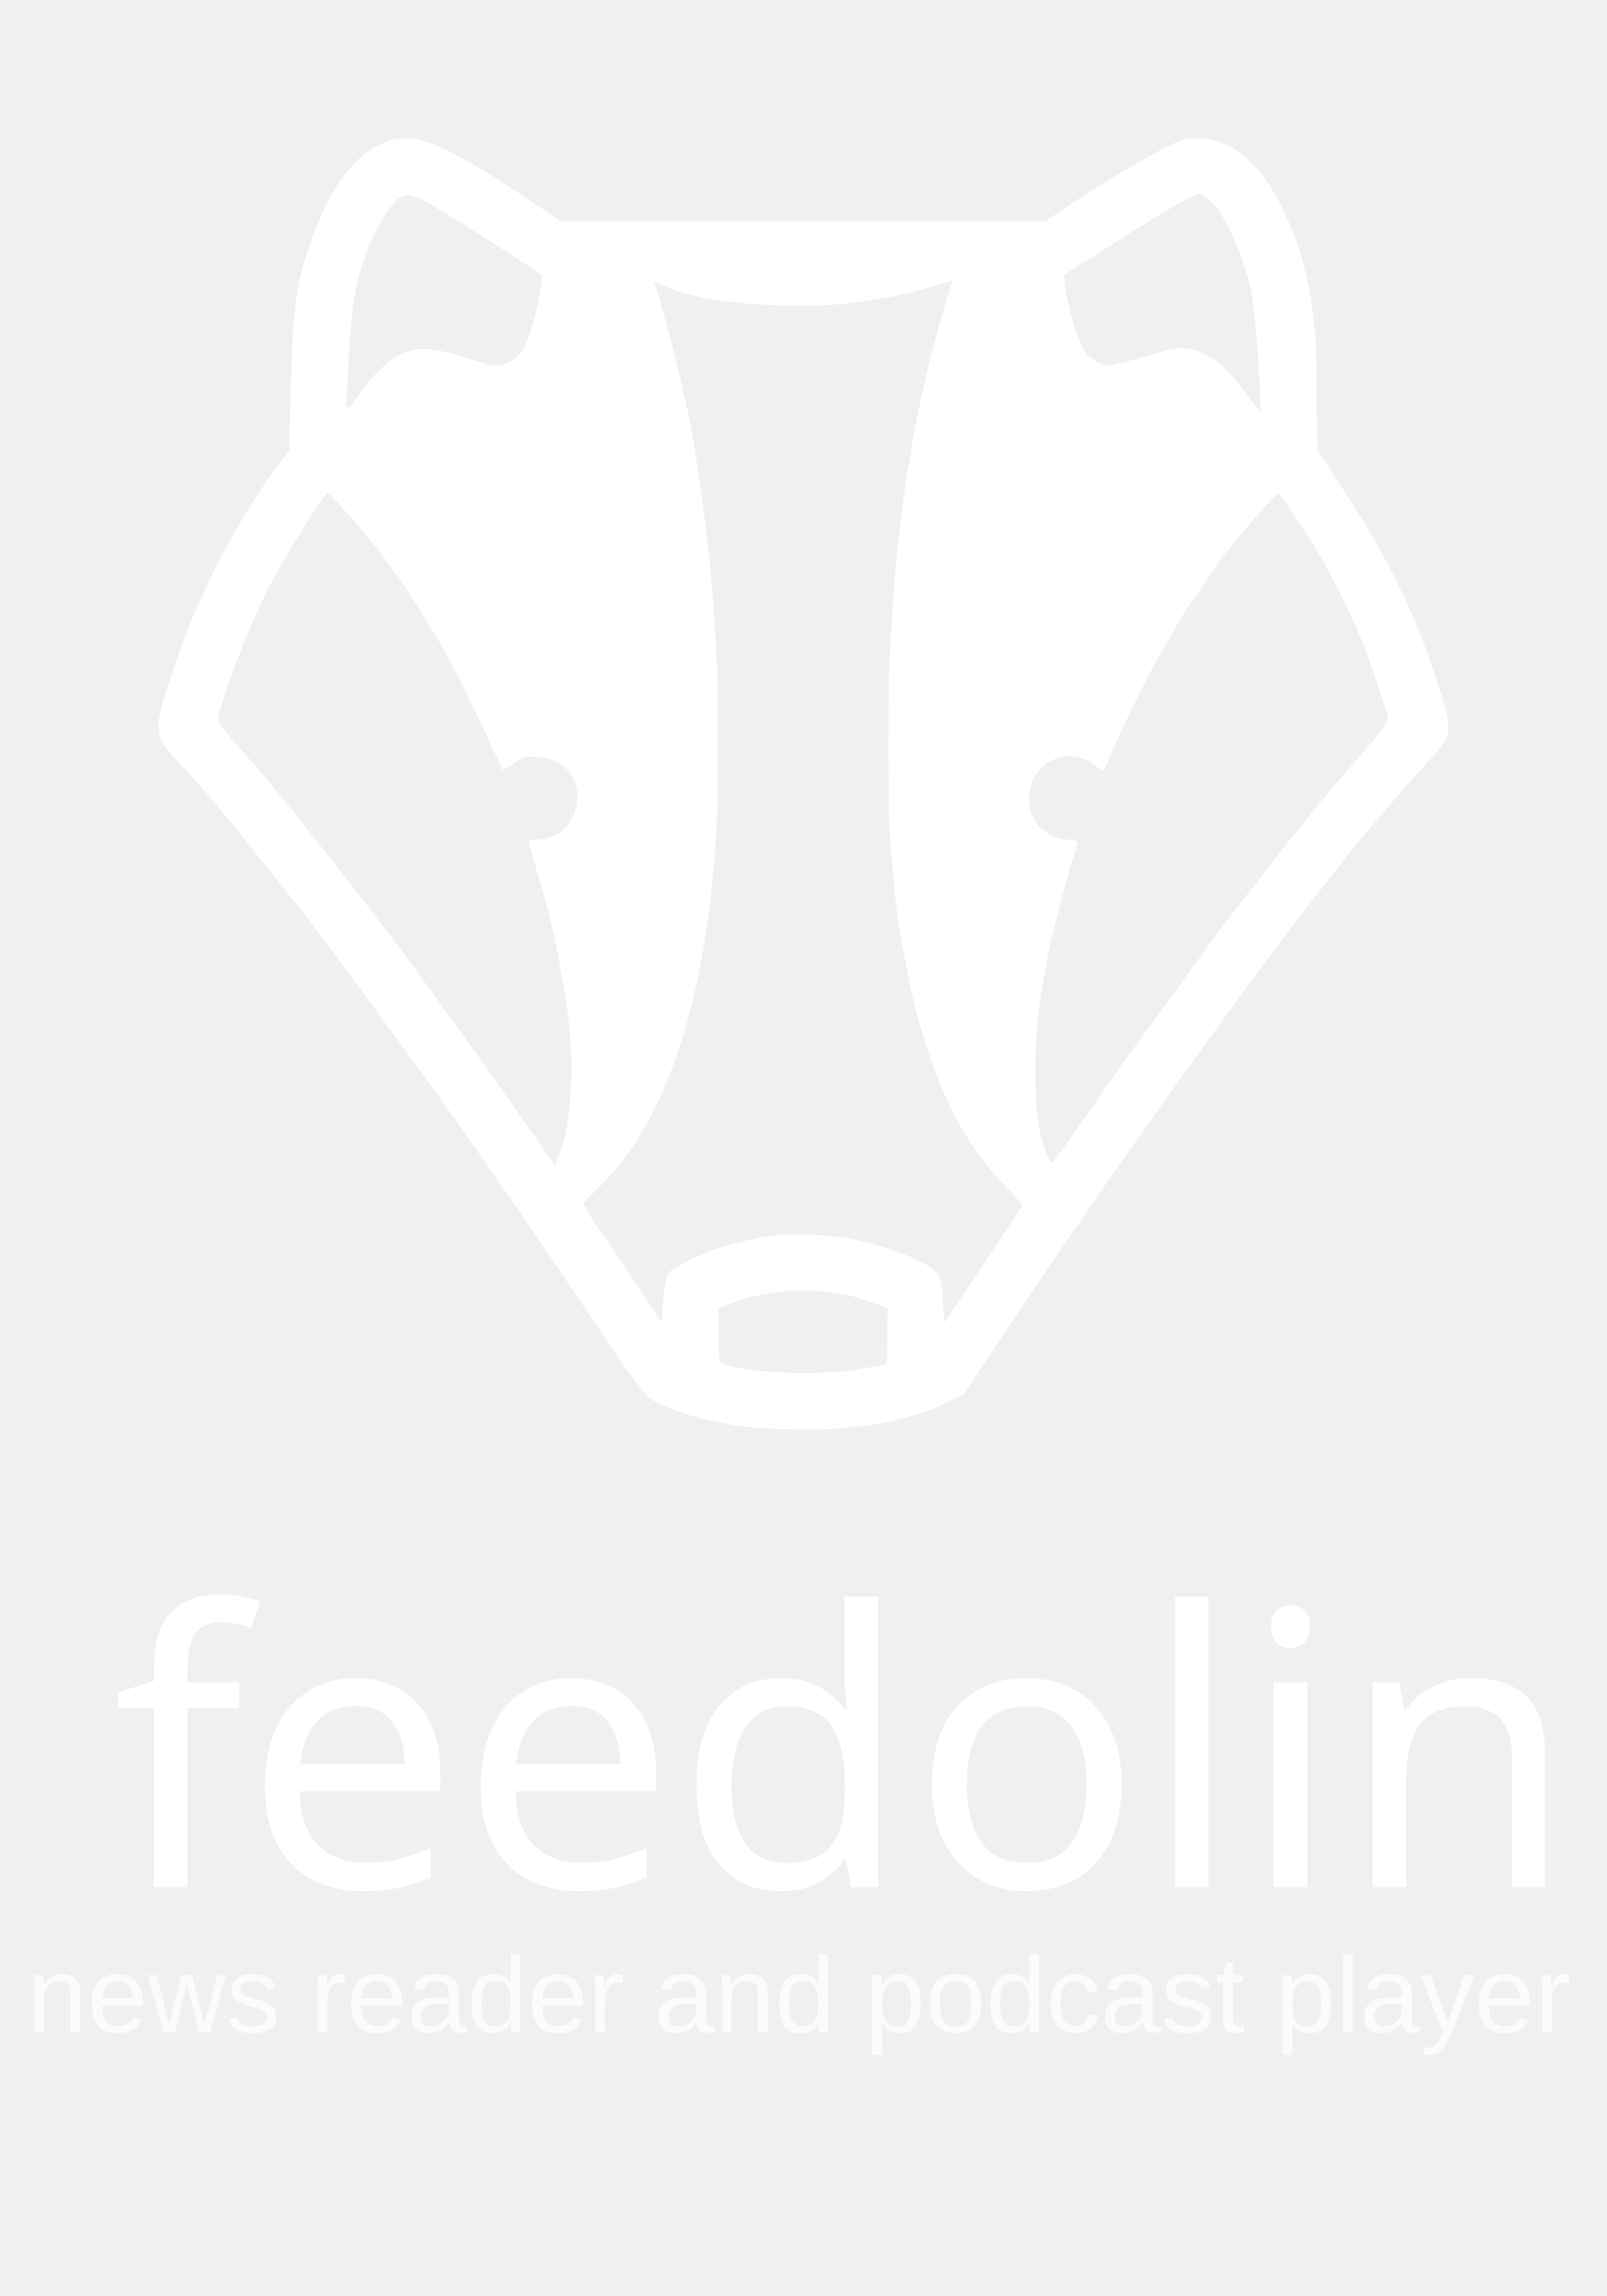
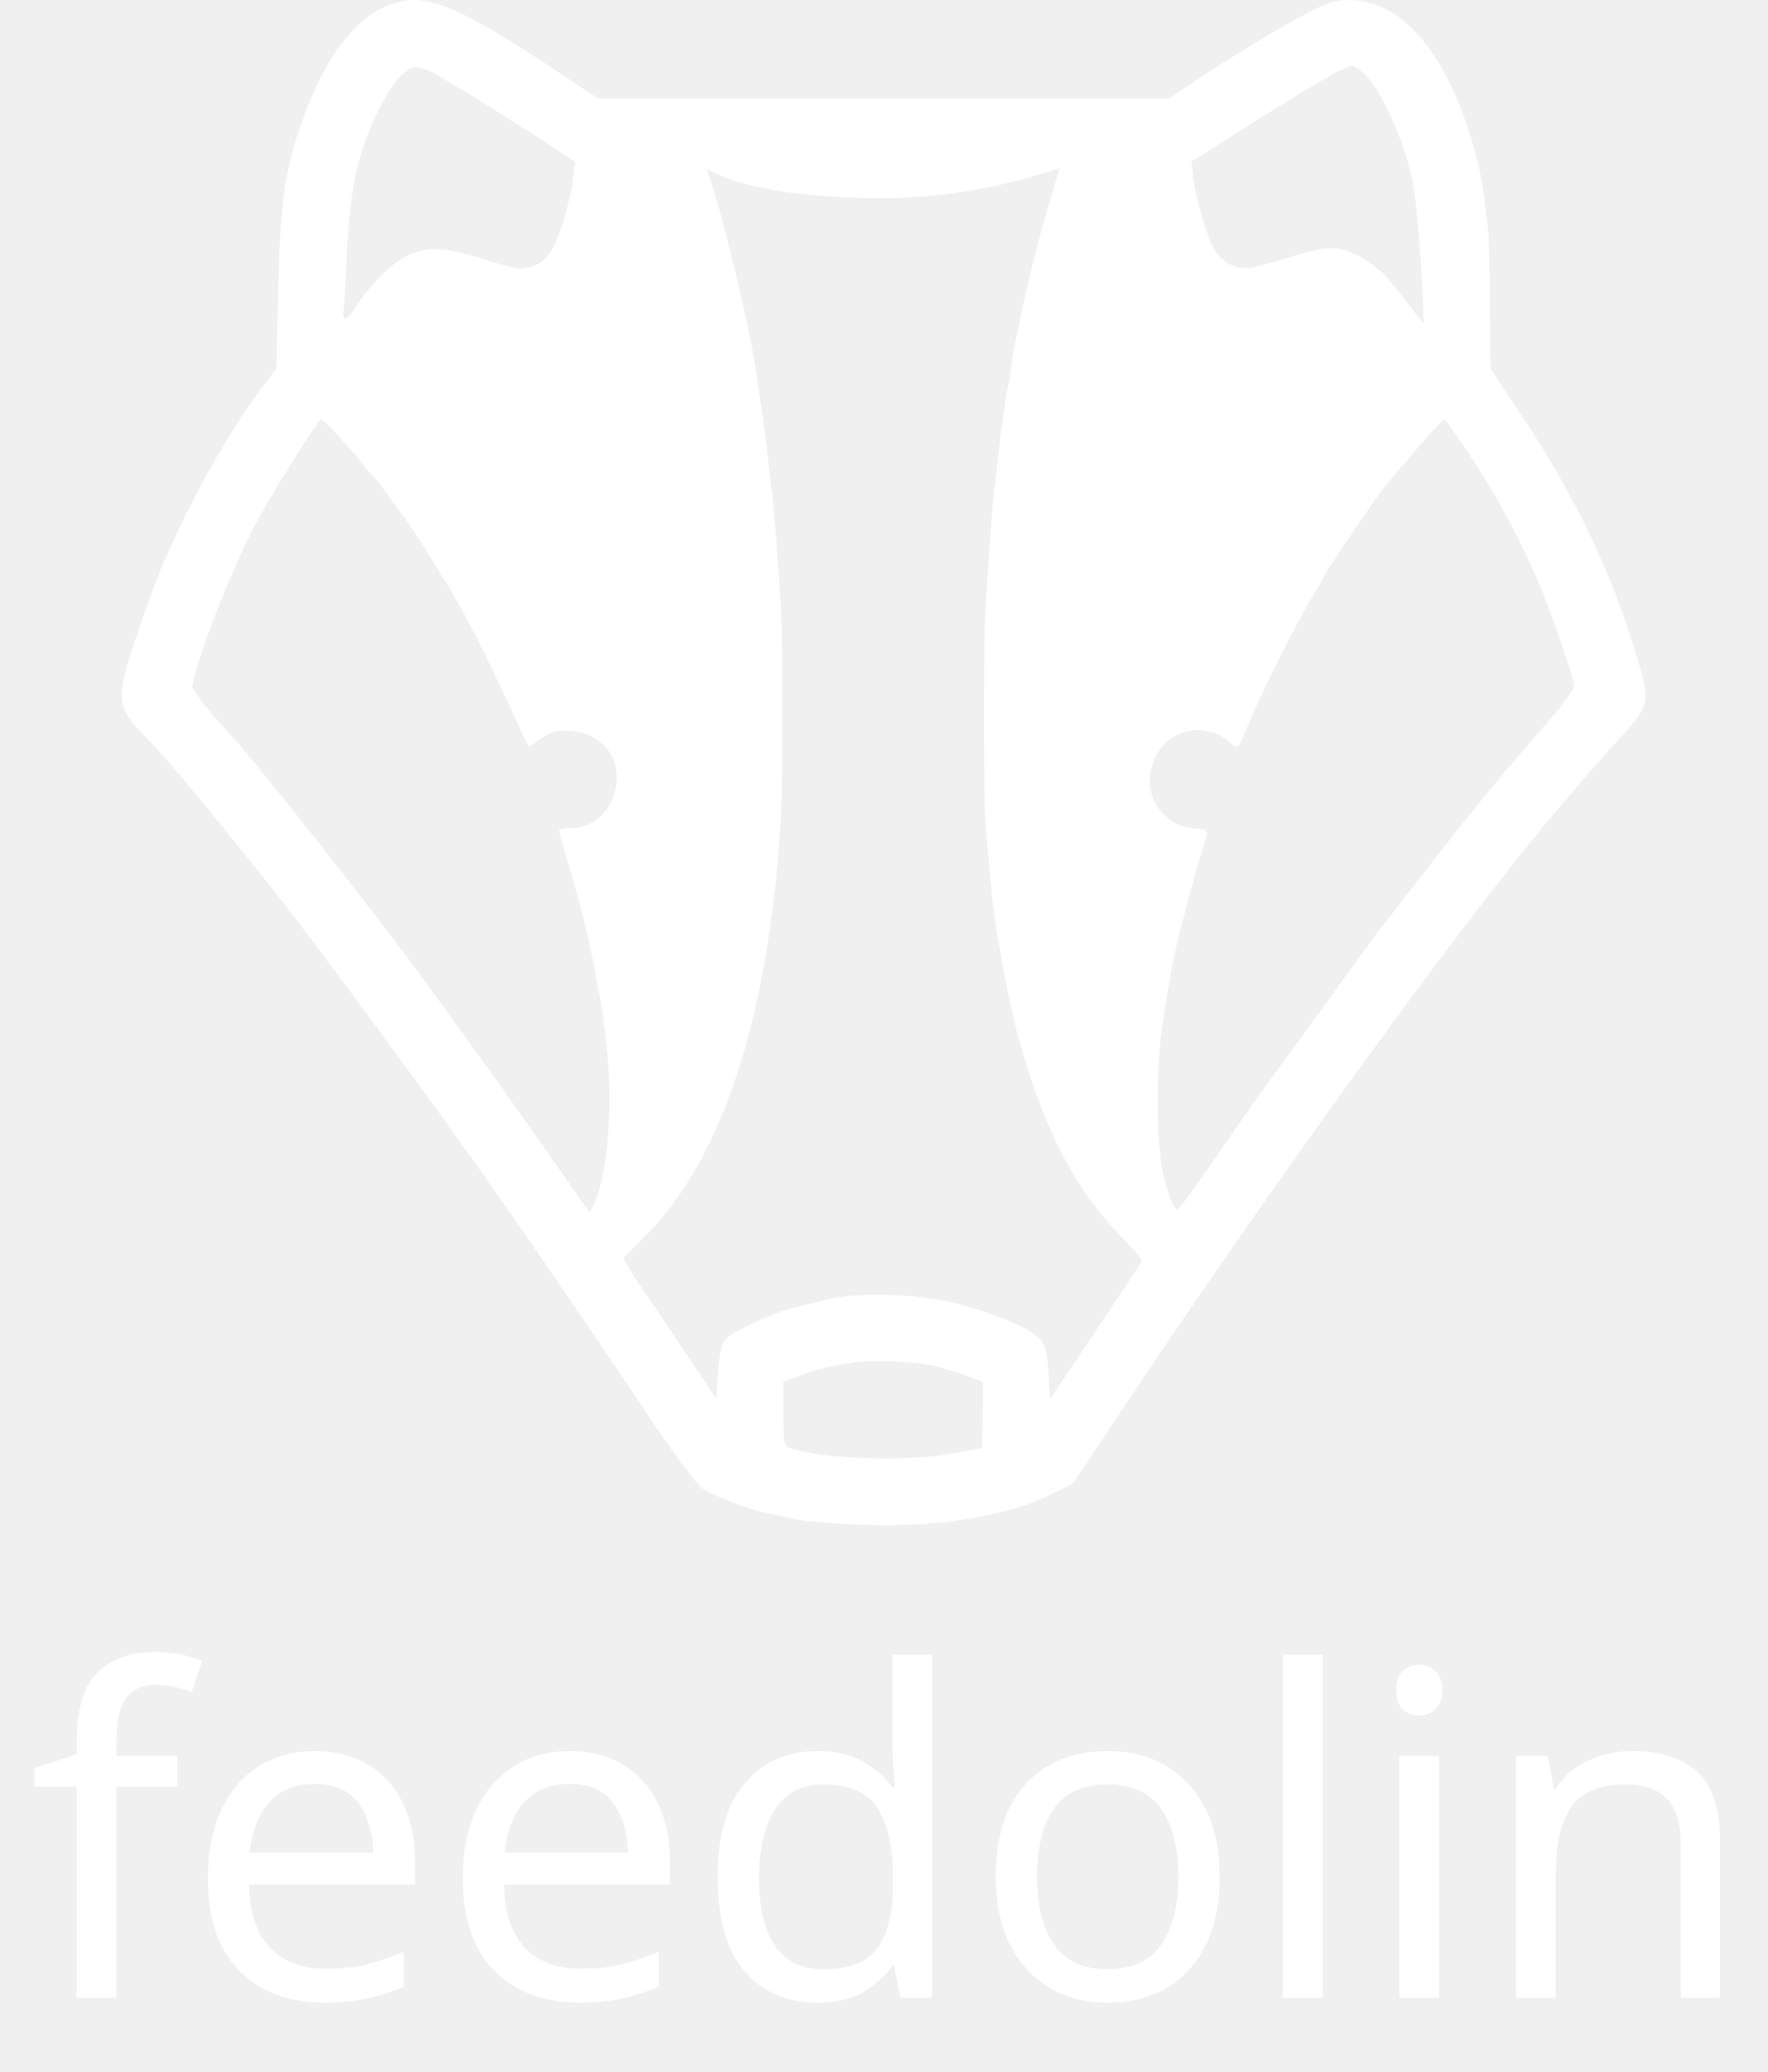
- <svg xmlns="http://www.w3.org/2000/svg" height="80" width="56" id="svg14" xml:space="preserve" enable-background="new 0 0 1000 1000" viewBox="0 0 56 80" y="0px" x="0px" version="1.1">
-   <path d="m 13.788,4.844 c -1.243,0.268 -2.237,1.482 -2.993,3.681 -0.468,1.358 -0.602,2.323 -0.66,4.876 l -0.057,2.295 -0.258,0.335 c -1.348,1.75 -2.82,4.503 -3.604,6.788 -0.947,2.725 -0.947,2.753 0.134,3.872 0.574,0.602 1.348,1.52 2.476,2.926 0.574,0.717 1.147,1.425 1.262,1.578 0.947,1.166 5.096,6.807 6.425,8.738 0.057,0.076 0.382,0.555 0.736,1.052 0.841,1.205 2.438,3.547 3.929,5.775 0.736,1.099 1.329,1.874 1.501,1.989 0.335,0.201 1.405,0.612 1.817,0.688 0.277,0.057 0.497,0.105 0.927,0.201 0.44,0.096 1.883,0.182 2.859,0.172 1.855,-0.029 3.566,-0.363 4.675,-0.918 l 0.621,-0.306 1.558,-2.342 c 4.207,-6.31 9.494,-13.624 12.333,-17.066 0.555,-0.669 1.864,-2.18 2.256,-2.601 0.841,-0.899 0.88,-1.042 0.583,-2.084 -0.746,-2.61 -1.874,-5.01 -3.547,-7.505 l -0.86,-1.3 -0.019,-1.883 c 0,-1.042 -0.029,-2.046 -0.057,-2.247 -0.029,-0.191 -0.076,-0.593 -0.105,-0.88 -0.086,-0.803 -0.382,-1.903 -0.765,-2.84 -0.832,-1.998 -1.95,-3.04 -3.26,-3.021 -0.449,0 -0.66,0.086 -1.644,0.621 -0.612,0.335 -1.683,0.994 -2.381,1.444 l -1.252,0.832 h -8.433 -8.423 l -0.975,-0.65 c -2.849,-1.912 -3.92,-2.4 -4.799,-2.218 z m 0.765,2.036 c 0.057,0.019 0.201,0.096 0.335,0.172 0.134,0.086 0.478,0.296 0.765,0.459 0.287,0.172 1.138,0.707 1.883,1.186 l 1.358,0.88 -0.048,0.43 c -0.076,0.717 -0.421,1.845 -0.66,2.218 -0.153,0.239 -0.344,0.382 -0.574,0.449 -0.373,0.105 -0.44,0.086 -1.635,-0.287 -1.033,-0.316 -1.578,-0.306 -2.18,0.048 -0.44,0.258 -0.994,0.841 -1.434,1.52 -0.22,0.335 -0.335,0.325 -0.296,-0.009 0.019,-0.143 0.057,-0.813 0.086,-1.491 0.096,-2.056 0.316,-3.117 0.908,-4.321 0.44,-0.918 0.899,-1.425 1.195,-1.329 0.115,0.029 0.249,0.067 0.296,0.076 z m 27.697,0.182 c 0.488,0.497 1.205,2.18 1.367,3.184 0.124,0.774 0.21,1.864 0.287,3.346 l 0.029,0.765 -0.201,-0.249 c -0.115,-0.143 -0.382,-0.488 -0.602,-0.774 -0.478,-0.631 -1.157,-1.099 -1.721,-1.186 -0.316,-0.048 -0.641,0.009 -1.434,0.249 -0.564,0.172 -1.119,0.325 -1.224,0.325 -0.382,0.029 -0.736,-0.163 -0.966,-0.507 -0.239,-0.363 -0.574,-1.491 -0.66,-2.209 l -0.048,-0.43 0.593,-0.373 c 3.04,-1.931 3.91,-2.448 4.159,-2.448 0.067,0 0.258,0.134 0.421,0.306 z m -9.064,2.715 c -0.009,0.048 -0.153,0.516 -0.306,1.042 -0.421,1.348 -1.013,3.939 -1.119,4.828 -0.029,0.239 -0.067,0.497 -0.096,0.574 -0.019,0.076 -0.067,0.335 -0.096,0.574 -0.029,0.239 -0.076,0.535 -0.096,0.669 -0.019,0.134 -0.067,0.516 -0.105,0.86 -0.029,0.344 -0.067,0.688 -0.086,0.774 -0.057,0.268 -0.249,2.983 -0.296,4.054 -0.038,1.09 -0.038,5.048 0.009,5.784 0.019,0.344 0.067,0.88 0.096,1.195 0.029,0.316 0.076,0.813 0.105,1.099 0.096,1.033 0.526,3.318 0.813,4.321 0.736,2.62 1.673,4.407 3.002,5.746 0.344,0.354 0.621,0.679 0.602,0.717 -0.019,0.048 -0.631,0.975 -1.367,2.075 l -1.338,1.998 -0.048,-0.774 c -0.038,-0.593 -0.096,-0.822 -0.239,-0.985 -0.268,-0.306 -1.186,-0.707 -2.295,-1.013 -1.205,-0.335 -3.002,-0.402 -4.015,-0.163 -0.612,0.153 -0.602,0.153 -1.052,0.268 -0.631,0.163 -1.826,0.736 -1.96,0.937 -0.086,0.115 -0.163,0.535 -0.191,0.966 l -0.048,0.755 -1.147,-1.711 c -0.621,-0.937 -1.166,-1.73 -1.195,-1.759 -0.029,-0.029 -0.124,-0.191 -0.22,-0.363 l -0.182,-0.316 0.641,-0.641 c 2.314,-2.304 3.7,-6.635 4.015,-12.496 0.048,-0.755 0.048,-4.876 0.009,-5.736 -0.076,-1.444 -0.229,-3.471 -0.296,-3.872 -0.019,-0.134 -0.067,-0.497 -0.096,-0.813 -0.048,-0.497 -0.182,-1.434 -0.382,-2.773 -0.22,-1.425 -1.061,-4.838 -1.434,-5.803 -0.038,-0.105 0.86,0.848 5.182,0.858 2.964,0.009 5.23,-0.925 5.23,-0.877 z M 11.914,17.674 c 0.258,0.277 0.574,0.631 0.688,0.794 0.124,0.153 0.306,0.373 0.402,0.478 0.105,0.105 0.316,0.382 0.478,0.621 0.163,0.239 0.316,0.449 0.354,0.478 0.096,0.086 1.195,1.826 1.654,2.629 0.402,0.707 1.262,2.467 1.788,3.652 0.124,0.277 0.239,0.507 0.249,0.507 0.019,0 0.191,-0.115 0.392,-0.249 0.306,-0.21 0.44,-0.239 0.851,-0.21 0.899,0.076 1.453,0.736 1.338,1.597 -0.096,0.736 -0.669,1.272 -1.348,1.272 -0.182,0 -0.335,0.029 -0.335,0.067 0,0.038 0.105,0.43 0.239,0.88 0.382,1.243 0.736,2.696 0.851,3.48 0.038,0.21 0.076,0.449 0.105,0.526 0.019,0.076 0.057,0.296 0.086,0.478 0.019,0.182 0.067,0.574 0.105,0.86 0.21,1.711 0.067,3.786 -0.316,4.694 l -0.163,0.373 -1.147,-1.644 C 17.115,37.427 16.149,36.079 14.476,33.775 13.1,31.881 9.61,27.455 8.816,26.585 8.004,25.705 7.583,25.16 7.602,25.026 7.803,24.08 8.635,21.919 9.361,20.476 c 0.421,-0.851 1.95,-3.298 2.046,-3.298 0.029,0 0.258,0.229 0.507,0.497 z m 33.453,0.669 c 0.803,1.233 1.52,2.591 2.065,3.92 0.306,0.755 0.88,2.428 0.937,2.773 0.019,0.086 -0.344,0.583 -0.841,1.147 -1.262,1.434 -2.132,2.495 -3.557,4.331 -0.688,0.889 -1.291,1.664 -1.338,1.721 -0.038,0.048 -0.784,1.061 -1.635,2.247 -0.86,1.186 -1.702,2.333 -1.864,2.553 -0.163,0.22 -0.765,1.09 -1.348,1.931 -0.574,0.841 -1.08,1.53 -1.128,1.539 -0.096,0 -0.249,-0.392 -0.421,-1.099 -0.21,-0.908 -0.21,-3.251 0.009,-4.541 0.019,-0.134 0.086,-0.516 0.143,-0.86 0.057,-0.344 0.124,-0.755 0.163,-0.908 0.086,-0.488 0.688,-2.744 0.841,-3.193 0.21,-0.583 0.201,-0.631 -0.172,-0.65 -0.975,-0.048 -1.587,-0.937 -1.3,-1.874 0.306,-1.042 1.539,-1.367 2.342,-0.631 0.191,0.172 0.201,0.163 0.468,-0.516 0.373,-0.899 1.425,-3.012 1.893,-3.786 0.201,-0.325 0.363,-0.621 0.363,-0.641 0,-0.038 0.373,-0.602 1.52,-2.275 0.325,-0.468 1.931,-2.323 2.027,-2.342 0.038,-0.009 0.411,0.516 0.832,1.157 z M 29.468,45.104 c 0.268,0.067 0.698,0.191 0.975,0.296 l 0.488,0.182 -0.009,0.975 -0.019,0.975 -0.813,0.153 c -1.358,0.258 -3.834,0.182 -4.838,-0.143 -0.191,-0.057 -0.21,-0.134 -0.21,-1.013 l -0.009,-0.947 0.516,-0.191 c 0.516,-0.191 0.727,-0.249 1.578,-0.382 0.545,-0.086 1.721,-0.038 2.342,0.096 z" id="path1498" style="fill:#ffffff;fill-opacity:1;stroke:none;stroke-width:0.01" />
+ <svg xmlns="http://www.w3.org/2000/svg" height="61.133" width="52.142" id="svg14" xml:space="preserve" enable-background="new 0 0 1000 1000" viewBox="0 0 52.142 61.133" y="0px" x="0px" version="1.1">
+   <path d="M 11.859,0.035 C 10.616,0.303 9.622,1.517 8.866,3.716 8.398,5.074 8.264,6.039 8.207,8.592 L 8.149,10.887 7.891,11.221 c -1.348,1.75 -2.82,4.503 -3.604,6.788 -0.947,2.725 -0.947,2.753 0.134,3.872 0.574,0.602 1.348,1.52 2.476,2.926 0.574,0.717 1.147,1.425 1.262,1.578 0.947,1.166 5.096,6.807 6.425,8.738 0.057,0.076 0.382,0.555 0.736,1.052 0.841,1.205 2.438,3.547 3.929,5.775 0.736,1.099 1.329,1.874 1.501,1.989 0.335,0.201 1.405,0.612 1.817,0.688 0.277,0.057 0.497,0.105 0.927,0.201 0.44,0.096 1.883,0.182 2.859,0.172 1.855,-0.029 3.566,-0.363 4.675,-0.918 l 0.621,-0.306 1.558,-2.342 c 4.207,-6.31 9.494,-13.624 12.333,-17.066 0.555,-0.669 1.864,-2.18 2.256,-2.601 0.841,-0.899 0.88,-1.042 0.583,-2.084 C 47.635,17.072 46.507,14.673 44.834,12.177 L 43.973,10.877 43.954,8.994 c 0,-1.042 -0.029,-2.046 -0.057,-2.247 -0.029,-0.191 -0.076,-0.593 -0.105,-0.88 -0.086,-0.803 -0.382,-1.903 -0.765,-2.84 -0.832,-1.998 -1.95,-3.04 -3.26,-3.021 -0.449,0 -0.66,0.086 -1.644,0.621 -0.612,0.335 -1.683,0.994 -2.381,1.444 l -1.252,0.832 H 26.057 17.634 L 16.658,2.253 C 13.809,0.341 12.739,-0.146 11.859,0.035 Z m 0.765,2.036 c 0.057,0.019 0.201,0.096 0.335,0.172 0.134,0.086 0.478,0.296 0.765,0.459 0.287,0.172 1.138,0.707 1.883,1.186 l 1.358,0.88 -0.048,0.43 c -0.076,0.717 -0.421,1.845 -0.66,2.218 -0.153,0.239 -0.344,0.382 -0.574,0.449 -0.373,0.105 -0.44,0.086 -1.635,-0.287 -1.033,-0.316 -1.578,-0.306 -2.18,0.048 -0.44,0.258 -0.994,0.841 -1.434,1.52 -0.22,0.335 -0.335,0.325 -0.296,-0.009 0.019,-0.143 0.057,-0.813 0.086,-1.491 0.096,-2.056 0.316,-3.117 0.908,-4.321 0.44,-0.918 0.899,-1.425 1.195,-1.329 0.115,0.029 0.249,0.067 0.296,0.076 z m 27.697,0.182 c 0.488,0.497 1.205,2.18 1.367,3.184 0.124,0.774 0.21,1.864 0.287,3.346 l 0.029,0.765 -0.201,-0.249 c -0.115,-0.143 -0.382,-0.488 -0.602,-0.774 -0.478,-0.631 -1.157,-1.099 -1.721,-1.186 -0.316,-0.048 -0.641,0.009 -1.434,0.249 -0.564,0.172 -1.119,0.325 -1.224,0.325 -0.382,0.029 -0.736,-0.163 -0.966,-0.507 -0.239,-0.363 -0.574,-1.491 -0.66,-2.209 l -0.048,-0.43 0.593,-0.373 c 3.04,-1.931 3.91,-2.448 4.159,-2.448 0.067,0 0.258,0.134 0.421,0.306 z m -9.064,2.715 c -0.009,0.048 -0.153,0.516 -0.306,1.042 -0.421,1.348 -1.013,3.939 -1.119,4.828 -0.029,0.239 -0.067,0.497 -0.096,0.574 -0.019,0.076 -0.067,0.335 -0.096,0.574 -0.029,0.239 -0.076,0.535 -0.096,0.669 -0.019,0.134 -0.067,0.516 -0.105,0.86 -0.029,0.344 -0.067,0.688 -0.086,0.774 -0.057,0.268 -0.249,2.983 -0.296,4.054 -0.038,1.09 -0.038,5.048 0.009,5.784 0.019,0.344 0.067,0.88 0.096,1.195 0.029,0.316 0.076,0.813 0.105,1.099 0.096,1.033 0.526,3.318 0.813,4.321 0.736,2.62 1.673,4.407 3.002,5.746 0.344,0.354 0.621,0.679 0.602,0.717 -0.019,0.048 -0.631,0.975 -1.367,2.075 l -1.338,1.998 -0.048,-0.774 c -0.038,-0.593 -0.096,-0.822 -0.239,-0.985 -0.268,-0.306 -1.186,-0.707 -2.295,-1.013 -1.205,-0.335 -3.002,-0.402 -4.015,-0.163 -0.612,0.153 -0.602,0.153 -1.052,0.268 -0.631,0.163 -1.826,0.736 -1.96,0.937 -0.086,0.115 -0.163,0.535 -0.191,0.966 l -0.048,0.755 -1.147,-1.711 c -0.621,-0.937 -1.166,-1.73 -1.195,-1.759 -0.029,-0.029 -0.124,-0.191 -0.22,-0.363 l -0.182,-0.316 0.641,-0.641 c 2.314,-2.304 3.7,-6.635 4.015,-12.496 0.048,-0.755 0.048,-4.876 0.009,-5.736 -0.076,-1.444 -0.229,-3.471 -0.296,-3.872 -0.019,-0.134 -0.067,-0.497 -0.096,-0.813 -0.048,-0.497 -0.182,-1.434 -0.382,-2.773 C 22.06,9.367 21.219,5.953 20.846,4.988 c -0.038,-0.105 0.86,0.848 5.182,0.858 2.964,0.009 5.23,-0.925 5.23,-0.877 z M 9.985,12.866 c 0.258,0.277 0.574,0.631 0.688,0.794 0.124,0.153 0.306,0.373 0.402,0.478 0.105,0.105 0.316,0.382 0.478,0.621 0.163,0.239 0.316,0.449 0.354,0.478 0.096,0.086 1.195,1.826 1.654,2.629 0.402,0.707 1.262,2.467 1.788,3.652 0.124,0.277 0.239,0.507 0.249,0.507 0.019,0 0.191,-0.115 0.392,-0.249 0.306,-0.21 0.44,-0.239 0.851,-0.21 0.899,0.076 1.453,0.736 1.338,1.597 -0.096,0.736 -0.669,1.272 -1.348,1.272 -0.182,0 -0.335,0.029 -0.335,0.067 0,0.038 0.105,0.43 0.239,0.88 0.382,1.243 0.736,2.696 0.851,3.48 0.038,0.21 0.076,0.449 0.105,0.526 0.019,0.076 0.057,0.296 0.086,0.478 0.019,0.182 0.067,0.574 0.105,0.86 0.21,1.711 0.067,3.786 -0.316,4.694 l -0.163,0.373 -1.147,-1.644 C 15.186,32.618 14.22,31.27 12.547,28.966 11.17,27.073 7.681,22.646 6.887,21.776 6.075,20.897 5.654,20.352 5.673,20.218 5.874,19.271 6.706,17.111 7.432,15.667 7.853,14.816 9.383,12.369 9.478,12.369 c 0.029,0 0.258,0.229 0.507,0.497 z m 33.453,0.669 c 0.803,1.233 1.52,2.591 2.065,3.92 0.306,0.755 0.88,2.428 0.937,2.773 0.019,0.086 -0.344,0.583 -0.841,1.147 -1.262,1.434 -2.132,2.495 -3.557,4.331 -0.688,0.889 -1.291,1.664 -1.338,1.721 -0.038,0.048 -0.784,1.061 -1.635,2.247 -0.86,1.186 -1.702,2.333 -1.864,2.553 -0.163,0.22 -0.765,1.09 -1.348,1.931 -0.574,0.841 -1.08,1.53 -1.128,1.539 -0.096,0 -0.249,-0.392 -0.421,-1.099 -0.21,-0.908 -0.21,-3.251 0.009,-4.541 0.019,-0.134 0.086,-0.516 0.143,-0.86 0.057,-0.344 0.124,-0.755 0.163,-0.908 0.086,-0.488 0.688,-2.744 0.841,-3.193 0.21,-0.583 0.201,-0.631 -0.172,-0.65 -0.975,-0.048 -1.587,-0.937 -1.3,-1.874 0.306,-1.042 1.539,-1.367 2.342,-0.631 0.191,0.172 0.201,0.163 0.468,-0.516 0.373,-0.899 1.425,-3.012 1.893,-3.786 0.201,-0.325 0.363,-0.621 0.363,-0.641 0,-0.038 0.373,-0.602 1.52,-2.275 0.325,-0.468 1.931,-2.323 2.027,-2.342 0.038,-0.009 0.411,0.516 0.832,1.157 z M 27.538,40.295 c 0.268,0.067 0.698,0.191 0.975,0.296 l 0.488,0.182 -0.009,0.975 -0.019,0.975 -0.813,0.153 c -1.358,0.258 -3.834,0.182 -4.838,-0.143 -0.191,-0.057 -0.21,-0.134 -0.21,-1.013 l -0.009,-0.947 0.516,-0.191 c 0.516,-0.191 0.727,-0.249 1.578,-0.382 0.545,-0.086 1.721,-0.038 2.342,0.096 z" id="path1498" style="fill:#ffffff;fill-opacity:1;stroke:none;stroke-width:0.01" />
  <defs id="defs18" />
-   <text xml:space="preserve" style="font-size:13.333px;line-height:25px;font-family:Arial;-inkscape-font-specification:Arial;letter-spacing:0px;word-spacing:0px;fill:none;stroke:#000000;stroke-width:1px;stroke-linecap:butt;stroke-linejoin:miter;stroke-opacity:1" x="8.342" y="-45.78" id="text2162">
-     <tspan id="tspan2160" x="8.342" y="-45.78" />
+   <text xml:space="preserve" style="font-size:13.333px;line-height:25px;font-family:Arial;-inkscape-font-specification:Arial;letter-spacing:0px;word-spacing:0px;fill:none;stroke:#000000;stroke-width:1px;stroke-linecap:butt;stroke-linejoin:miter;stroke-opacity:1" x="6.413" y="-50.589" id="text2162">
+     <tspan id="tspan2160" x="6.413" y="-50.589" />
  </text>
-   <g id="layer1" />
-   <g id="g2262" transform="translate(-0.4861713)">
-     <text xml:space="preserve" style="font-style:normal;font-variant:normal;font-weight:normal;font-stretch:normal;font-size:13.333px;line-height:25px;font-family:'Bree Serif';-inkscape-font-specification:'Bree Serif, Normal';font-variant-ligatures:normal;font-variant-caps:normal;font-variant-numeric:normal;font-variant-east-asian:normal;letter-spacing:0px;word-spacing:0px;fill:#ffffff;fill-opacity:1;stroke:none;stroke-width:1px;stroke-linecap:butt;stroke-linejoin:miter;stroke-opacity:1" x="4.398" y="65.753" id="text2166">
-       <tspan id="tspan2164" x="4.398" y="65.753" style="font-style:normal;font-variant:normal;font-weight:normal;font-stretch:normal;font-size:13.333px;font-family:'Bree Serif';-inkscape-font-specification:'Bree Serif, Normal';font-variant-ligatures:normal;font-variant-caps:normal;font-variant-numeric:normal;font-variant-east-asian:normal;fill:#ffffff;fill-opacity:1;stroke:none">feedolin</tspan>
-     </text>
-     <text xml:space="preserve" style="font-size:13.333px;line-height:2.009px;font-family:Arial;-inkscape-font-specification:Arial;letter-spacing:0px;word-spacing:0px;fill:#ffffff;fill-opacity:0.742;stroke:none;stroke-width:1px;stroke-linecap:butt;stroke-linejoin:miter;stroke-opacity:1" x="1.427" y="70.817" id="text2256">
-       <tspan id="tspan2266" x="1.427" y="70.817" style="font-style:normal;font-variant:normal;font-weight:normal;font-stretch:normal;font-size:3.78px;font-family:Arial;-inkscape-font-specification:'Arial, Normal';font-variant-ligatures:normal;font-variant-caps:normal;font-variant-numeric:normal;font-variant-east-asian:normal">news reader and podcast player</tspan>
+   <g id="layer1" transform="translate(-1.929103,-4.808511)" />
+   <g id="g2262" transform="translate(-2.703576,-4.808511)">
+     <text xml:space="preserve" style="font-style:normal;font-variant:normal;font-weight:normal;font-stretch:normal;font-size:13.333px;line-height:25px;font-family:'Bree Serif';-inkscape-font-specification:'Bree Serif, Normal';font-variant-ligatures:normal;font-variant-caps:normal;font-variant-numeric:normal;font-variant-east-asian:normal;letter-spacing:0px;word-spacing:0px;fill:#ffffff;fill-opacity:1;stroke:none;stroke-width:1px;stroke-linecap:butt;stroke-linejoin:miter;stroke-opacity:1" x="3.515" y="63.753" id="text2166">
+       <tspan id="tspan2164" x="3.515" y="63.753" style="font-style:normal;font-variant:normal;font-weight:normal;font-stretch:normal;font-size:13.333px;font-family:Ubuntu;-inkscape-font-specification:Ubuntu;font-variant-ligatures:normal;font-variant-caps:normal;font-variant-numeric:normal;font-variant-east-asian:normal;fill:#ffffff;fill-opacity:1;stroke:none">feedolin</tspan>
    </text>
  </g>
</svg>
